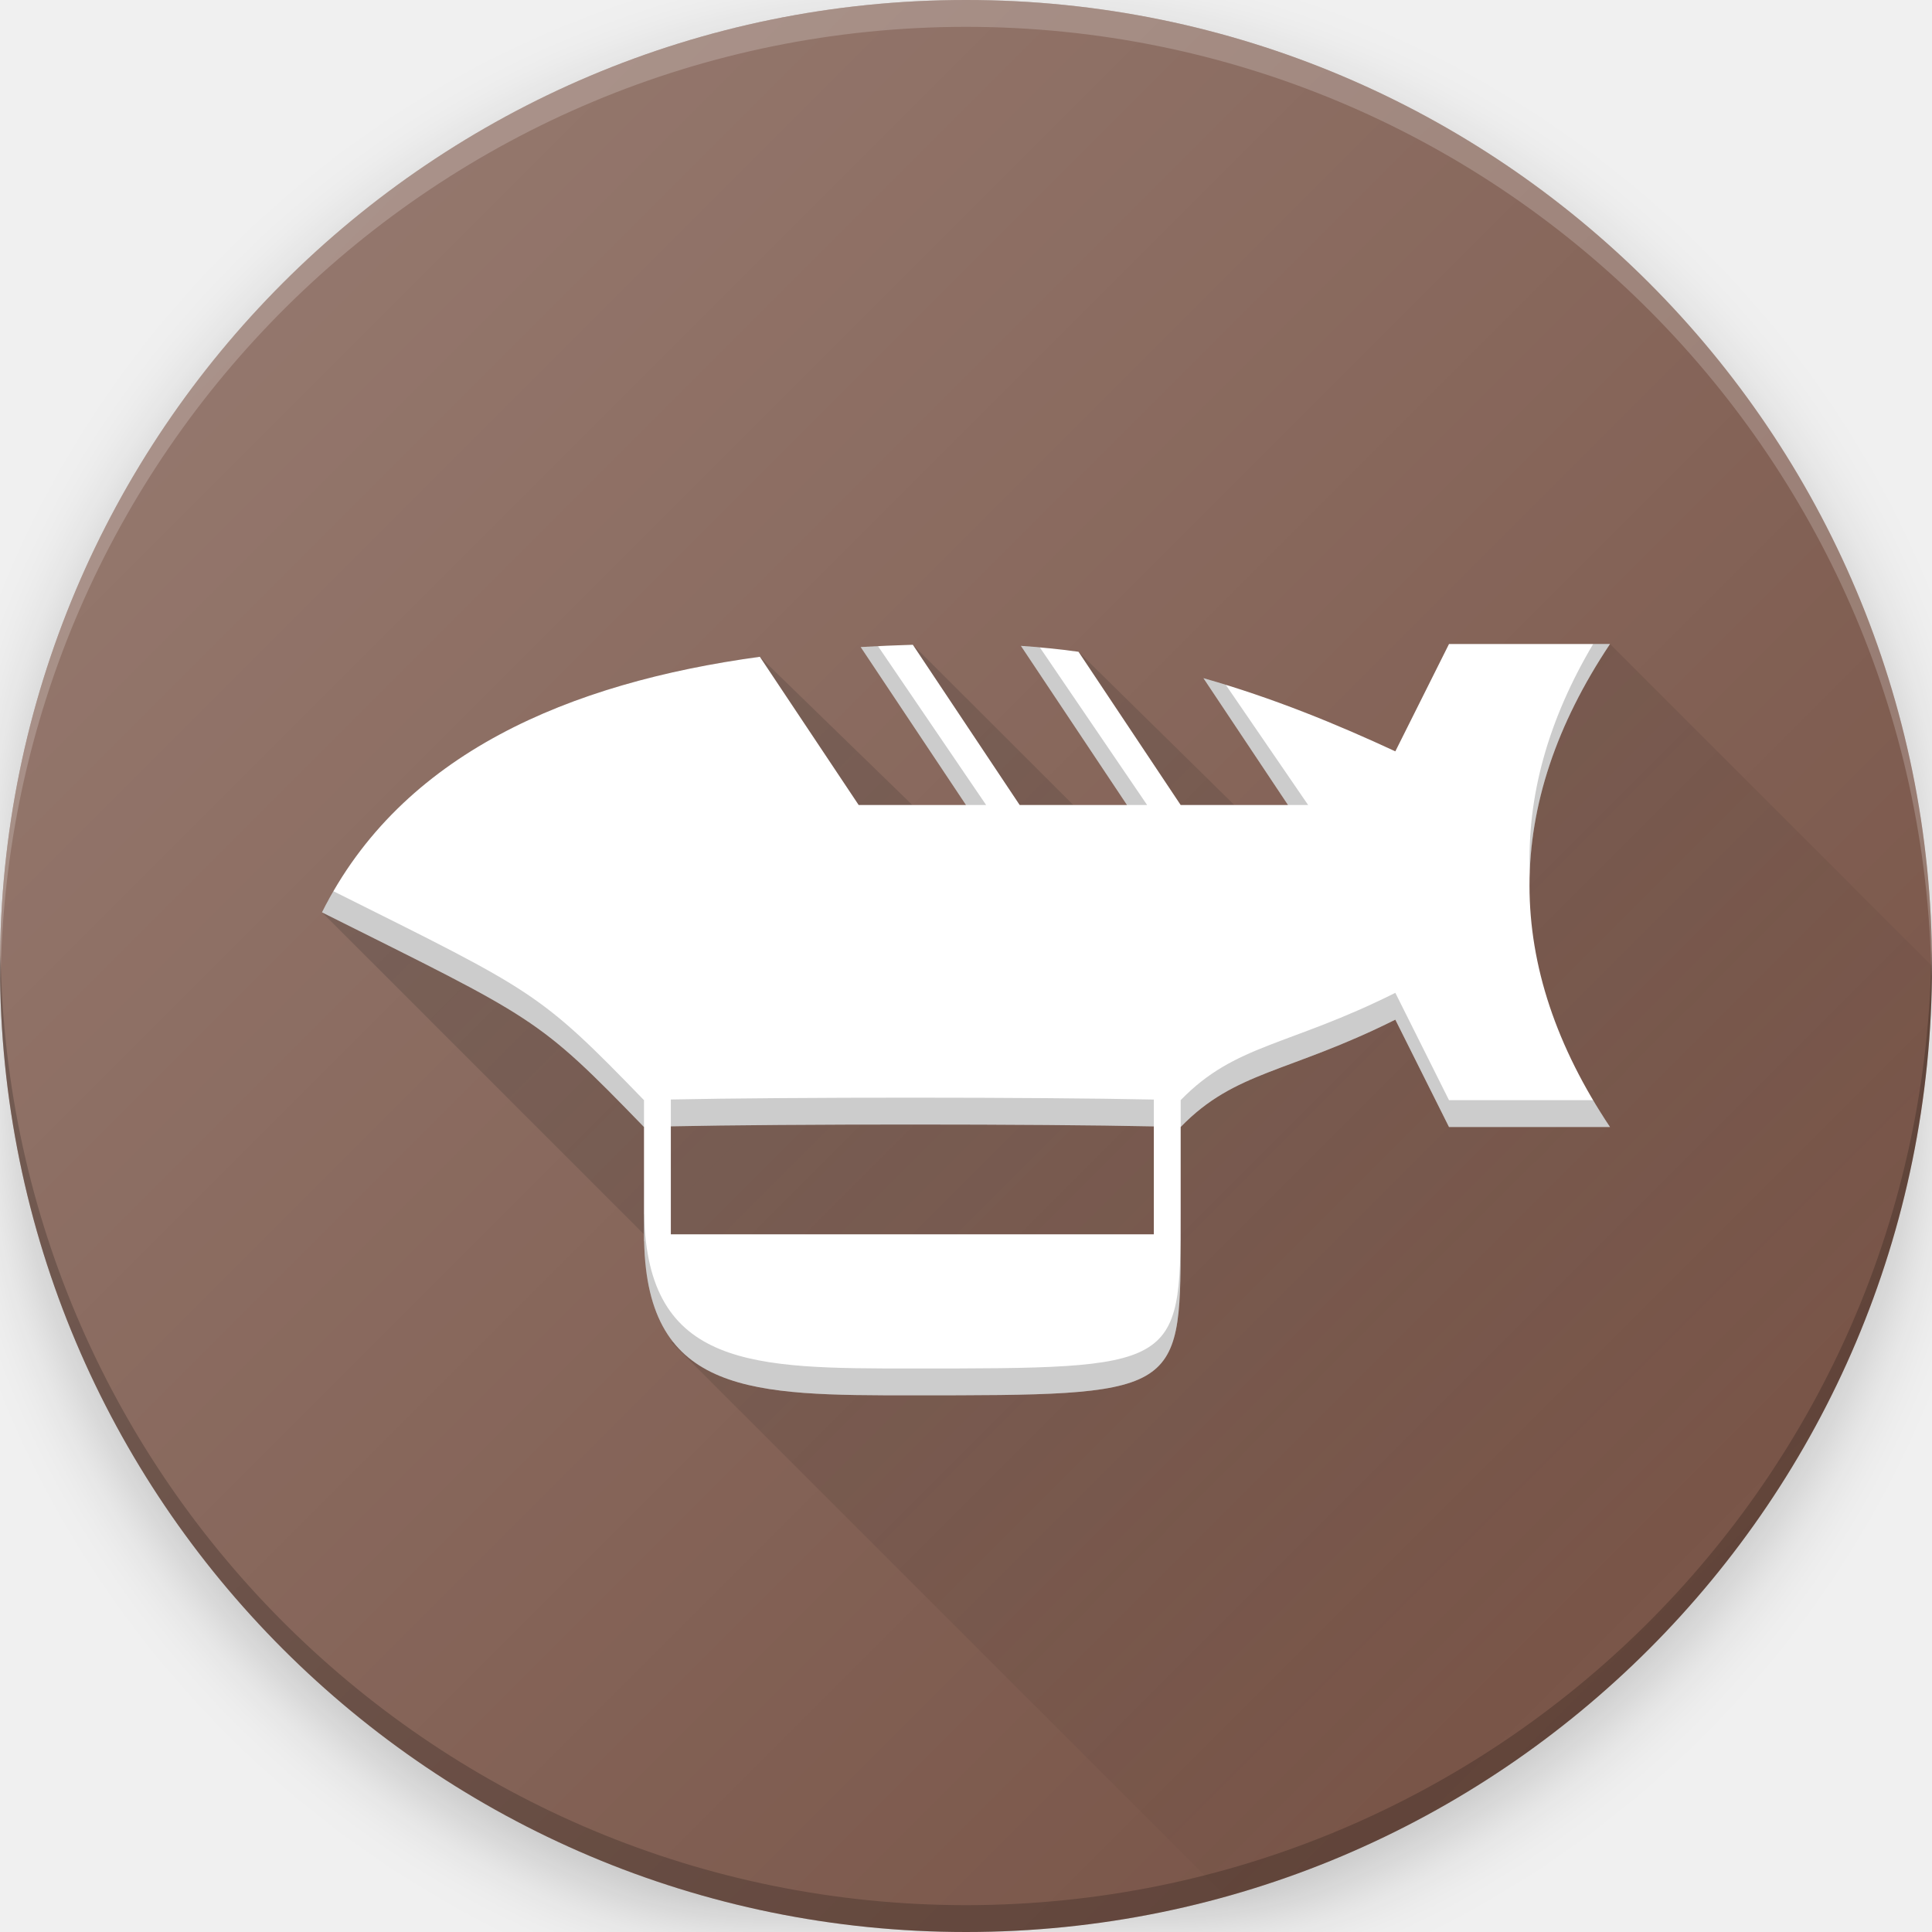
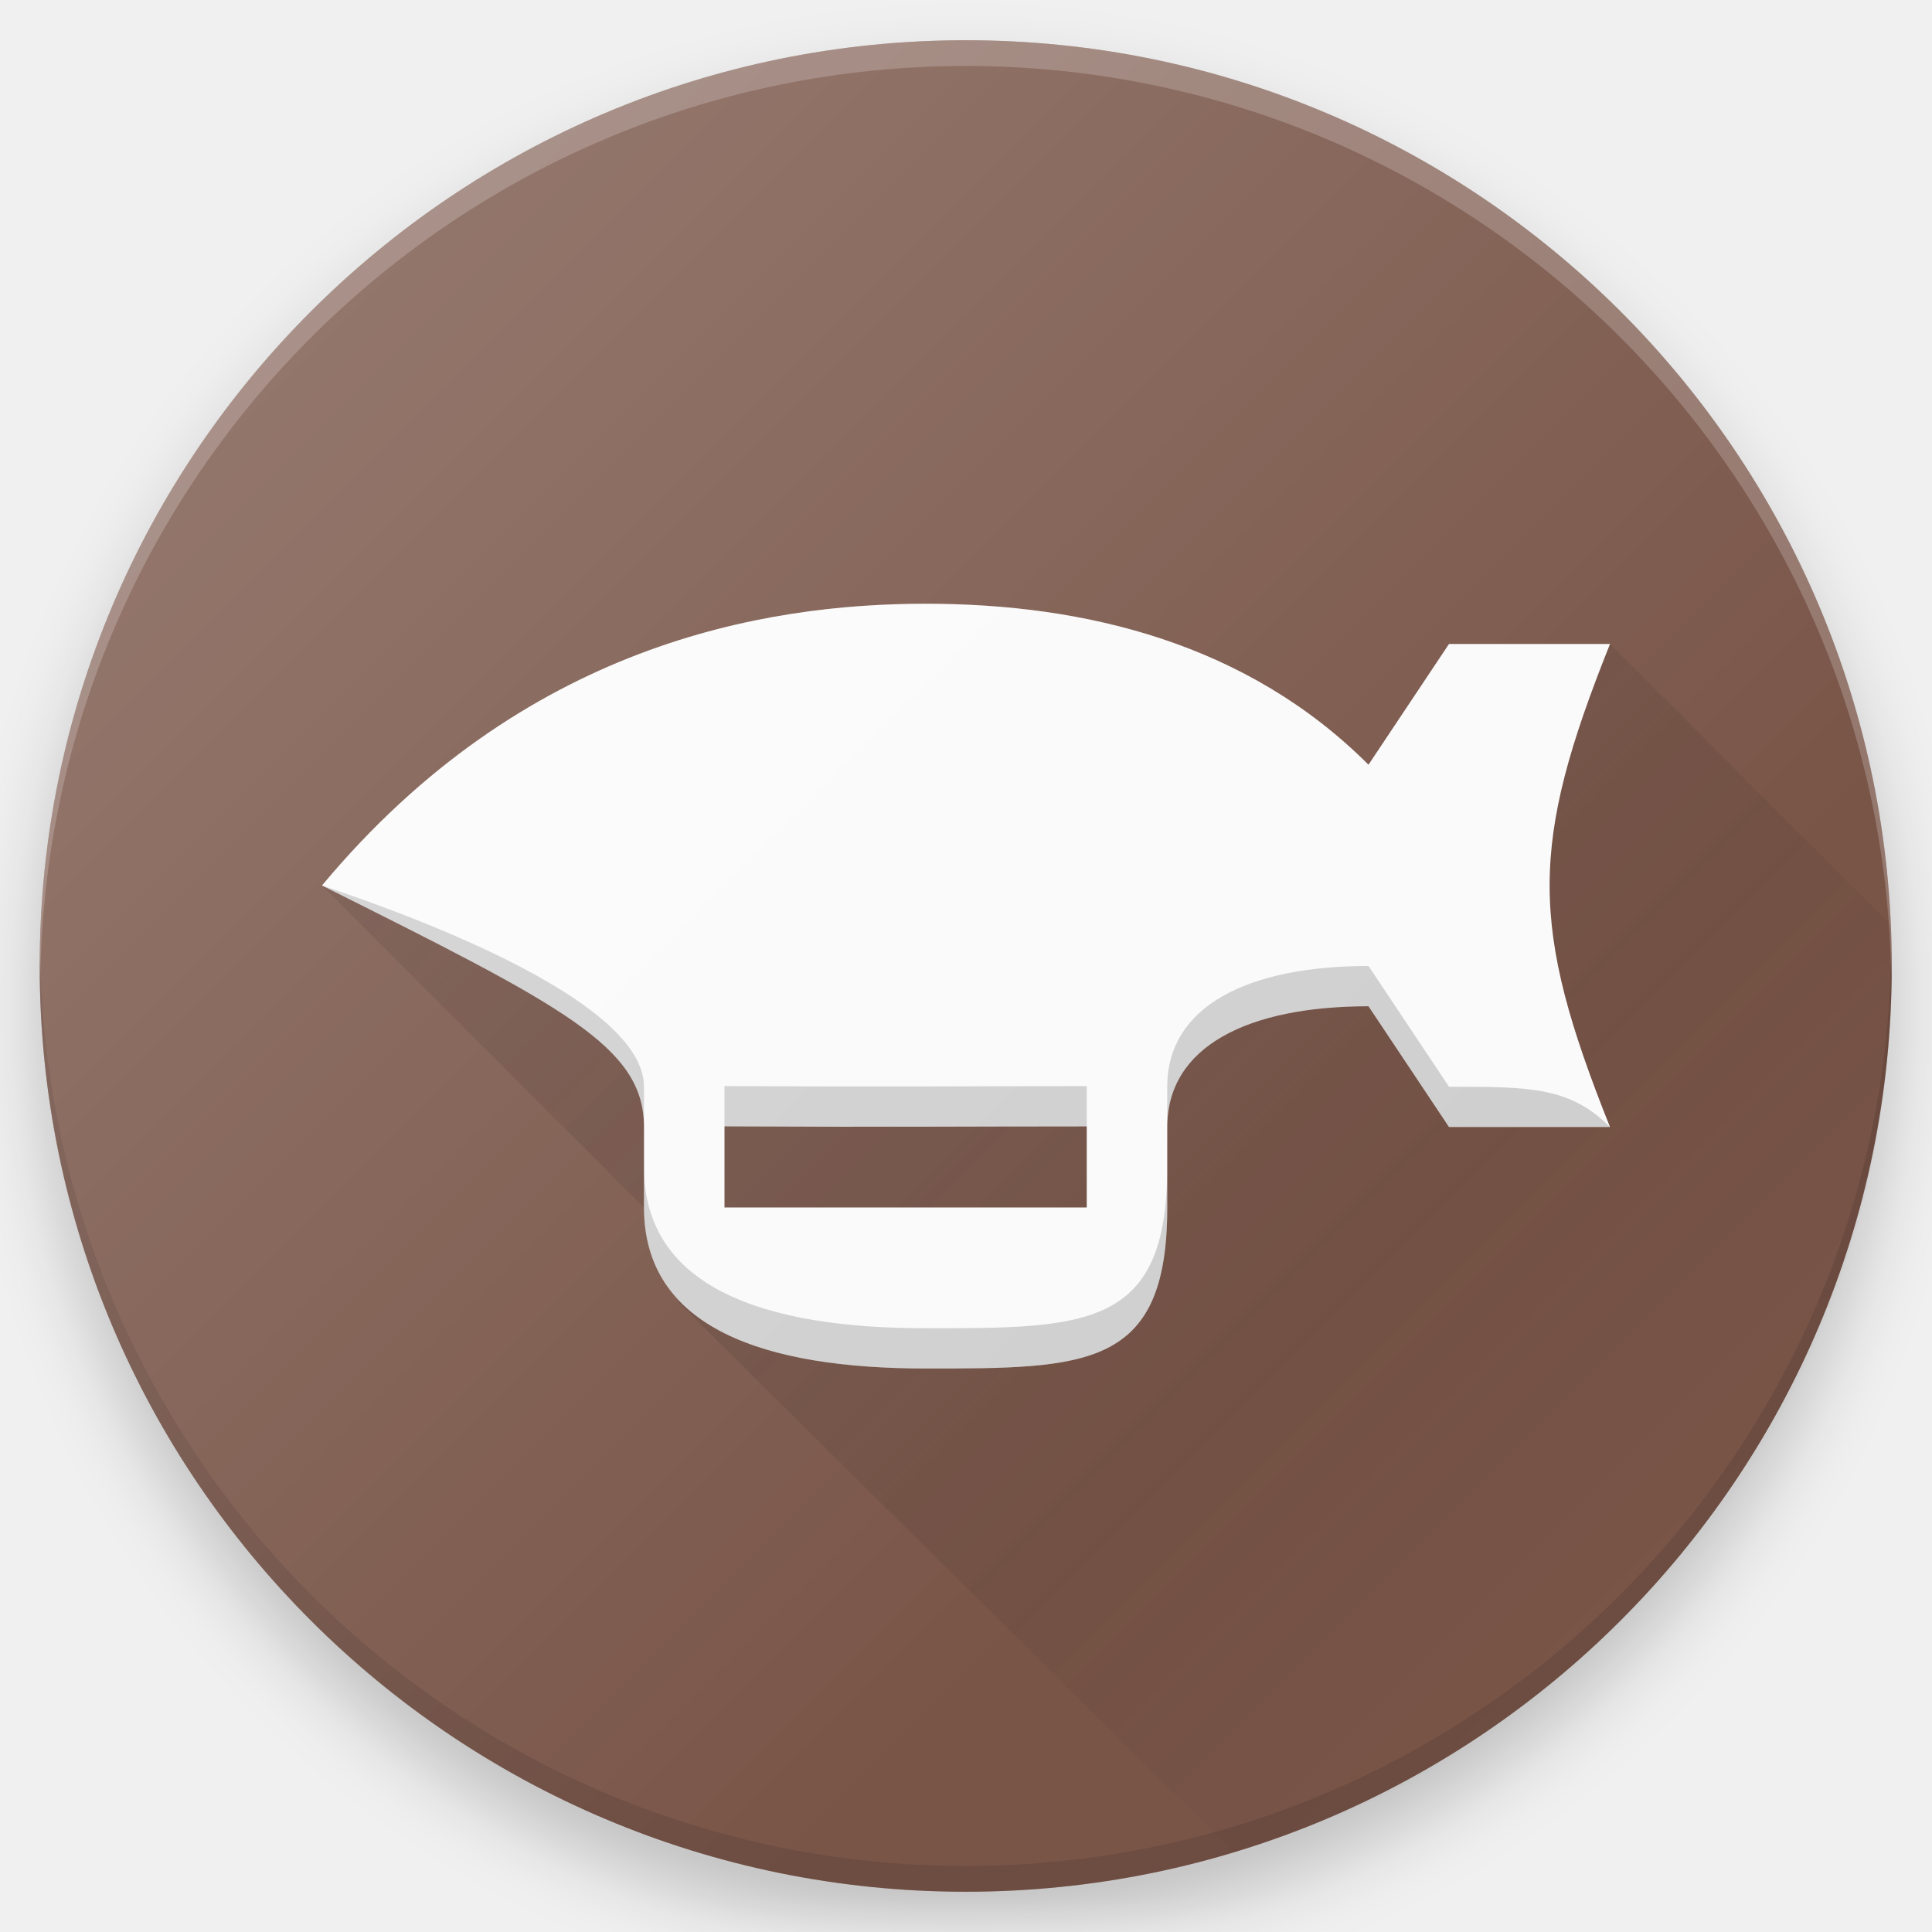
<svg xmlns="http://www.w3.org/2000/svg" xmlns:xlink="http://www.w3.org/1999/xlink" width="576" height="576" viewBox="0 0 576 576" id="svg2" version="1.1">
  <defs id="defs4">
-     <linearGradient id="linearGradient4185">
-       <stop style="stop-color:#000000;stop-opacity:0.2" offset="0" id="stop4187" />
-       <stop style="stop-color:#000000;stop-opacity:0;" offset="1" id="stop4189" />
+     <linearGradient id="white-tint">
+       <stop style="stop-color:#3e2723;stop-opacity:0.2" offset="0" id="stop4197" />
+       <stop style="stop-color:#000000;stop-opacity:0" offset="1" id="stop4199" />
    </linearGradient>
-     <linearGradient id="linearGradient4235">
-       <stop style="stop-color:#ffffff;stop-opacity:0.2" offset="0" id="stop4237" />
-       <stop style="stop-color:#ffffff;stop-opacity:0" offset="1" id="stop4239" />
+     <linearGradient id="linearGradient4201">
+       <stop id="stop4183" offset="0" style="stop-color:#ffffff;stop-opacity:0.2" />
+       <stop id="stop4185" offset="1" style="stop-color:#ffffff;stop-opacity:0" />
    </linearGradient>
-     <linearGradient xlink:href="#linearGradient4235" id="linearGradient4241" x1="121.333" y1="591.029" x2="461.333" y2="931.029" gradientUnits="userSpaceOnUse" gradientTransform="matrix(1.2,0,0,1.2,-57.59999,-152.8724)" />
-     <filter style="color-interpolation-filters:sRGB" id="filter4169" x="-0.048" width="1.096" y="-0.048" height="1.096">
-       <feGaussianBlur stdDeviation="11.52" id="feGaussianBlur4171" />
+     <linearGradient xlink:href="#linearGradient4235" id="linearGradient4241" x1="110.732" y1="586.971" x2="381.956" y2="858.275" gradientUnits="userSpaceOnUse" gradientTransform="matrix(1.150339,0,0,1.15,-523.3789,-114.6543)" />
+     <filter style="color-interpolation-filters:sRGB" id="filter4190" x="-0.048" width="1.096" y="-0.048" height="1.096">
+       <feGaussianBlur stdDeviation="11.042" id="feGaussianBlur4192" />
    </filter>
-     <linearGradient xlink:href="#linearGradient4185" id="linearGradient4191" x1="200" y1="192" x2="496" y2="488" gradientUnits="userSpaceOnUse" />
+     <linearGradient xlink:href="#white-tint" id="linearGradient4206" x1="168" y1="680.362" x2="468" y2="980.362" gradientUnits="userSpaceOnUse" />
+     <linearGradient xlink:href="#linearGradient4201" id="linearGradient4179" x1="84" y1="560.362" x2="396" y2="872.362" gradientUnits="userSpaceOnUse" />
  </defs>
  <g id="layer1" transform="translate(0,-476.3622)">
-     <circle r="288" cy="772.362" cx="288" id="circle4167" style="opacity:1;fill:#000000;fill-opacity:0.2;stroke:none;stroke-width:20;stroke-linejoin:round;stroke-miterlimit:4;stroke-dasharray:none;stroke-opacity:1;filter:url(#filter4169)" />
-     <circle style="opacity:1;fill:#795548;fill-opacity:1;stroke:none;stroke-width:20;stroke-linejoin:round;stroke-miterlimit:4;stroke-dasharray:none;stroke-opacity:1" id="path4163" cx="288" cy="764.362" r="288" />
-     <path style="opacity:1;fill:url(#linearGradient4191);fill-opacity:1;stroke:none;stroke-width:20;stroke-linejoin:round;stroke-miterlimit:4;stroke-dasharray:none;stroke-opacity:1" d="M 432 192 L 416 224 C 398.735 215.99 379.704 208.119 358.789 202.184 L 384 240 L 368 240 L 321.545 194.316 C 315.937 193.549 310.216 192.95 304.373 192.559 L 336 240 L 320 240 L 272.15 192.225 C 266.951 192.374 261.765 192.6 256.605 192.91 L 288 240 L 272 240 L 226.541 195.812 C 169.705 203.565 119.692 224.63 96 272 L 192 368 L 192 370 L 192.043 370 C 192.314 383.814 195.373 393.475 200.801 400.238 L 200 400 L 365.389 565.389 A 288 288 0 0 0 576 288 L 480 192 L 432 192 z " transform="translate(0,476.3622)" id="circle4182" />
-     <path style="opacity:1;fill:#ffffff;fill-opacity:1;stroke:none;stroke-width:20;stroke-linejoin:round;stroke-miterlimit:4;stroke-dasharray:none;stroke-opacity:1" d="M 432 192 L 416 224 C 398.735 215.99 379.704 208.119 358.789 202.184 L 384 240 L 352 240 L 321.545 194.316 C 315.937 193.549 310.216 192.95 304.373 192.559 L 336 240 L 304 240 L 272.15 192.225 C 266.951 192.374 261.765 192.6 256.605 192.91 L 288 240 L 256 240 L 226.541 195.812 C 169.705 203.565 119.692 224.63 96 272 C 160 304 160 303 192 336 L 192 368 L 192 370 L 192.043 370 C 192.944 415.966 224.688 416 272 416 C 350.816 416 351.979 415.901 351.996 370 L 352 370 L 352 368 L 352 336 C 368.261 319.231 384 320 416 304 L 432 336 L 480 336 C 448 288 448 240 480 192 L 432 192 z M 272.139 335.256 C 299.467 335.259 326.748 335.448 344 335.818 L 344 368 C 289.136 368 254.864 368 200 368 L 200 335.801 C 217.437 335.434 244.811 335.252 272.139 335.256 z " transform="translate(0,476.3622)" id="path4173" />
-     <circle style="opacity:1;fill:url(#linearGradient4241);fill-opacity:1;stroke:none;stroke-width:20;stroke-linejoin:round;stroke-miterlimit:4;stroke-dasharray:none;stroke-opacity:1" id="path4231" cx="288" cy="764.362" r="288" />
-     <path style="opacity:1;fill:#ffffff;fill-opacity:0.2;stroke:none;stroke-width:20;stroke-linejoin:round;stroke-miterlimit:4;stroke-dasharray:none;stroke-opacity:1" d="M 288 0 A 288 288 0 0 0 0 288 A 288 288 0 0 0 0.166 292.688 A 288 288 0 0 1 288 8 A 288 288 0 0 1 575.834 291.312 A 288 288 0 0 0 576 288 A 288 288 0 0 0 288 0 z " transform="translate(0,476.3622)" id="circle4202" />
-     <path style="opacity:1;fill:#000000;fill-opacity:0.2;stroke:none;stroke-width:20;stroke-linejoin:round;stroke-miterlimit:4;stroke-dasharray:none;stroke-opacity:1" d="M 575.834 283.312 A 288 288 0 0 1 288 568 A 288 288 0 0 1 0.166 284.688 A 288 288 0 0 0 0 288 A 288 288 0 0 0 288 576 A 288 288 0 0 0 576 288 A 288 288 0 0 0 575.834 283.312 z " transform="translate(0,476.3622)" id="circle4207" />
-     <path style="opacity:1;fill:#000000;fill-opacity:0.2;stroke:none;stroke-width:20;stroke-linejoin:round;stroke-miterlimit:4;stroke-dasharray:none;stroke-opacity:1" d="m 474.979,192 c -13.432,22.667 -19.734,45.333 -18.895,68 0.84,-22.667 8.805,-45.333 23.916,-68 z m -170.605,0.559 31.627,47.441 6,0 -31.992,-46.99 c -1.867,-0.169 -3.742,-0.324 -5.635,-0.451 z m -42.611,0.084 c -1.72,0.085 -3.441,0.165 -5.156,0.268 L 288,240 l 6,0 z m 97.027,9.541 25.211,37.816 6,0 -24.561,-35.842 c -2.196,-0.678 -4.411,-1.339 -6.65,-1.975 z M 99.396,265.697 C 98.212,267.745 97.078,269.845 96,272 c 64,32 64,31 96,64 l 0,-8 C 160.641,295.661 159.638,295.786 99.396,265.697 Z M 416,296 c -32,16 -47.739,15.231 -64,32 l 0,8 c 16.261,-16.769 32,-16 64,-32 l 16,32 48,0 c -1.778,-2.667 -3.441,-5.333 -5.021,-8 L 432,328 Z m -143.861,31.256 c -27.328,-0.004 -54.702,0.178 -72.139,0.545 l 0,8 c 17.437,-0.367 44.811,-0.549 72.139,-0.545 27.328,0.004 54.61,0.192 71.861,0.562 l 0,-8 c -17.252,-0.37 -44.533,-0.558 -71.861,-0.562 z M 192,362 l 0,6 0,2 0.043,0 c 0.901,45.966 32.645,46 79.957,46 78.816,0 79.979,-0.099 79.996,-46 l 0.004,0 0,-2 0,-6 -0.004,0 c -0.017,45.901 -1.18,46 -79.996,46 -47.312,0 -79.056,-0.034 -79.957,-46 z" transform="translate(0,476.3622)" id="path4219" />
+     <ellipse ry="276" rx="276.081" cy="776.362" cx="287.919" id="ellipse4188" style="opacity:1;fill:#000000;fill-opacity:0.2;stroke:none;stroke-width:20;stroke-linejoin:round;stroke-miterlimit:4;stroke-dasharray:none;stroke-opacity:1;filter:url(#filter4190)" />
+     <ellipse style="opacity:1;fill:#795548;fill-opacity:1;stroke:none;stroke-width:20;stroke-linejoin:round;stroke-miterlimit:4;stroke-dasharray:none;stroke-opacity:1" id="path4163" cx="287.919" cy="764.362" rx="276.081" ry="276" />
+     <path style="fill:url(#linearGradient4206);fill-opacity:1;fill-rule:evenodd;stroke:none;stroke-width:1px;stroke-linecap:butt;stroke-linejoin:miter;stroke-opacity:1" d="m 480,668.362 -96,60 -288,12 L 217.936,862.298 202,864.362 367.541,1028.354 C 487.163,995.266 563.994,888.442 564,764.362 c -0.053,-4.15 -0.201,-8.298 -0.441,-12.441 z" id="path4198" />
+     <path style="opacity:1;fill:#fafafa;fill-opacity:1;stroke:none;stroke-width:20;stroke-linejoin:round;stroke-miterlimit:4;stroke-dasharray:none;stroke-opacity:0" d="m 348,812.362 c -1.3e-4,-24 24,-36 60,-36 l 24,36 48,0 c -24,-60 -24,-84 0,-144 l -48,0 -1.2e-4,0 -24,36 c -36,-36 -84,-48 -132,-48 -48,0 -120,12 -180,84 72,36 96,48 96,72 l 0,24 c 0,36 36,48 84,48 48,0 72,0 72,-48 z M 324,812.181 l 0,24.182 c -54.864,-2e-5 -53.136,-2e-5 -108,0 l 0,-24.199 c 51.916,0.269 67.261,0.018 108,0.018 z" id="path4173" />
+     <path style="opacity:1;fill:#ffffff;fill-opacity:0.2;stroke:none;stroke-width:20;stroke-linejoin:round;stroke-miterlimit:4;stroke-dasharray:none;stroke-opacity:1" d="M 287.919,488.362 A 276.081,276 0 0 0 11.837,764.362 276.081,276 0 0 0 11.997,768.854 276.081,276 0 0 1 287.919,496.029 276.081,276 0 0 1 563.841,767.537 276.081,276 0 0 0 564,764.362 276.081,276 0 0 0 287.919,488.362 Z" id="circle4202" />
+     <path style="opacity:0.2;fill:#3e2723;fill-opacity:1;stroke:none;stroke-width:20;stroke-linejoin:round;stroke-miterlimit:4;stroke-dasharray:none;stroke-opacity:1" d="M 563.841,759.87 A 276.081,276 0 0 1 287.919,1032.696 276.081,276 0 0 1 11.997,761.188 276.081,276 0 0 0 11.837,764.362 276.081,276 0 0 0 287.919,1040.362 276.081,276 0 0 0 564,764.362 a 276.081,276 0 0 0 -0.159,-4.492 z" id="circle4207" />
+     <path style="opacity:0.2;fill:#212121;fill-opacity:1;stroke:none;stroke-width:20;stroke-linejoin:round;stroke-miterlimit:4;stroke-dasharray:none;stroke-opacity:0" d="m 96,740.362 c 72,36 96,48 96,72 l 0,-12 c 0,-24 -60,-48 -96,-60 z" id="path4234" />
+     <path style="opacity:0.2;fill:#212121;fill-opacity:1;stroke:none;stroke-width:20;stroke-linejoin:round;stroke-miterlimit:4;stroke-dasharray:none;stroke-opacity:0" d="m 408,764.362 c -36,0 -60,12 -60,36 l 0,12 c -1.3e-4,-24 24,-36 60,-36 l 24,36 48,0 c -12,-12 -24,-12 -48,-12 z" id="path4232" />
+     <path style="opacity:0.2;fill:#212121;fill-opacity:1;stroke:none;stroke-width:20;stroke-linejoin:round;stroke-miterlimit:4;stroke-dasharray:none;stroke-opacity:0" d="m 216,800.163 0,12 c 51.916,0.269 67.261,0.018 108,0.018 l 0,-12 c -40.739,10e-5 -56.084,0.252 -108,-0.018 z" id="path4229" />
+     <path style="opacity:0.2;fill:#212121;fill-opacity:1;stroke:none;stroke-width:20;stroke-linejoin:round;stroke-miterlimit:4;stroke-dasharray:none;stroke-opacity:0" d="m 192,824.362 0,12 c 0,36 36,48 84,48 48,0 72,0 72,-48 l 0,-12 c 0,48 -24,48 -72,48 -48,0 -84,-12 -84,-48 z" id="path4222" />
+     <path style="opacity:0.2;fill:#fafafa;fill-opacity:1;stroke:none;stroke-width:20;stroke-linejoin:round;stroke-miterlimit:4;stroke-dasharray:none;stroke-opacity:0" d="m 276,656.362 c -48,0 -120,12 -180,84 48,-48 122.053,-71.411 180,-72 48,0 96,12 132,48 l 24,-36 c 24,10e-6 36,10e-6 48,-12 l -48,0 -24,36 c -36,-36 -84,-48 -132,-48 z" id="path4253" />
+     <path style="opacity:0.2;fill:#fafafa;fill-opacity:1;stroke:#fffff0;stroke-width:20;stroke-linejoin:round;stroke-miterlimit:4;stroke-dasharray:none;stroke-opacity:0" d="m 216,836.362 0,12 c 54.864,-2e-5 53.136,-2e-5 108,0 l 0,-12 c -54.864,-2e-5 -53.136,-2e-5 -108,0 z" id="path4244" />
+     <ellipse id="ellipse4171" style="opacity:1;fill:url(#linearGradient4179);fill-opacity:1.0;stroke:none;stroke-width:20;stroke-linejoin:round;stroke-miterlimit:4;stroke-dasharray:none;stroke-opacity:1" ry="276" rx="276.081" cy="764.362" cx="287.919" />
  </g>
</svg>
